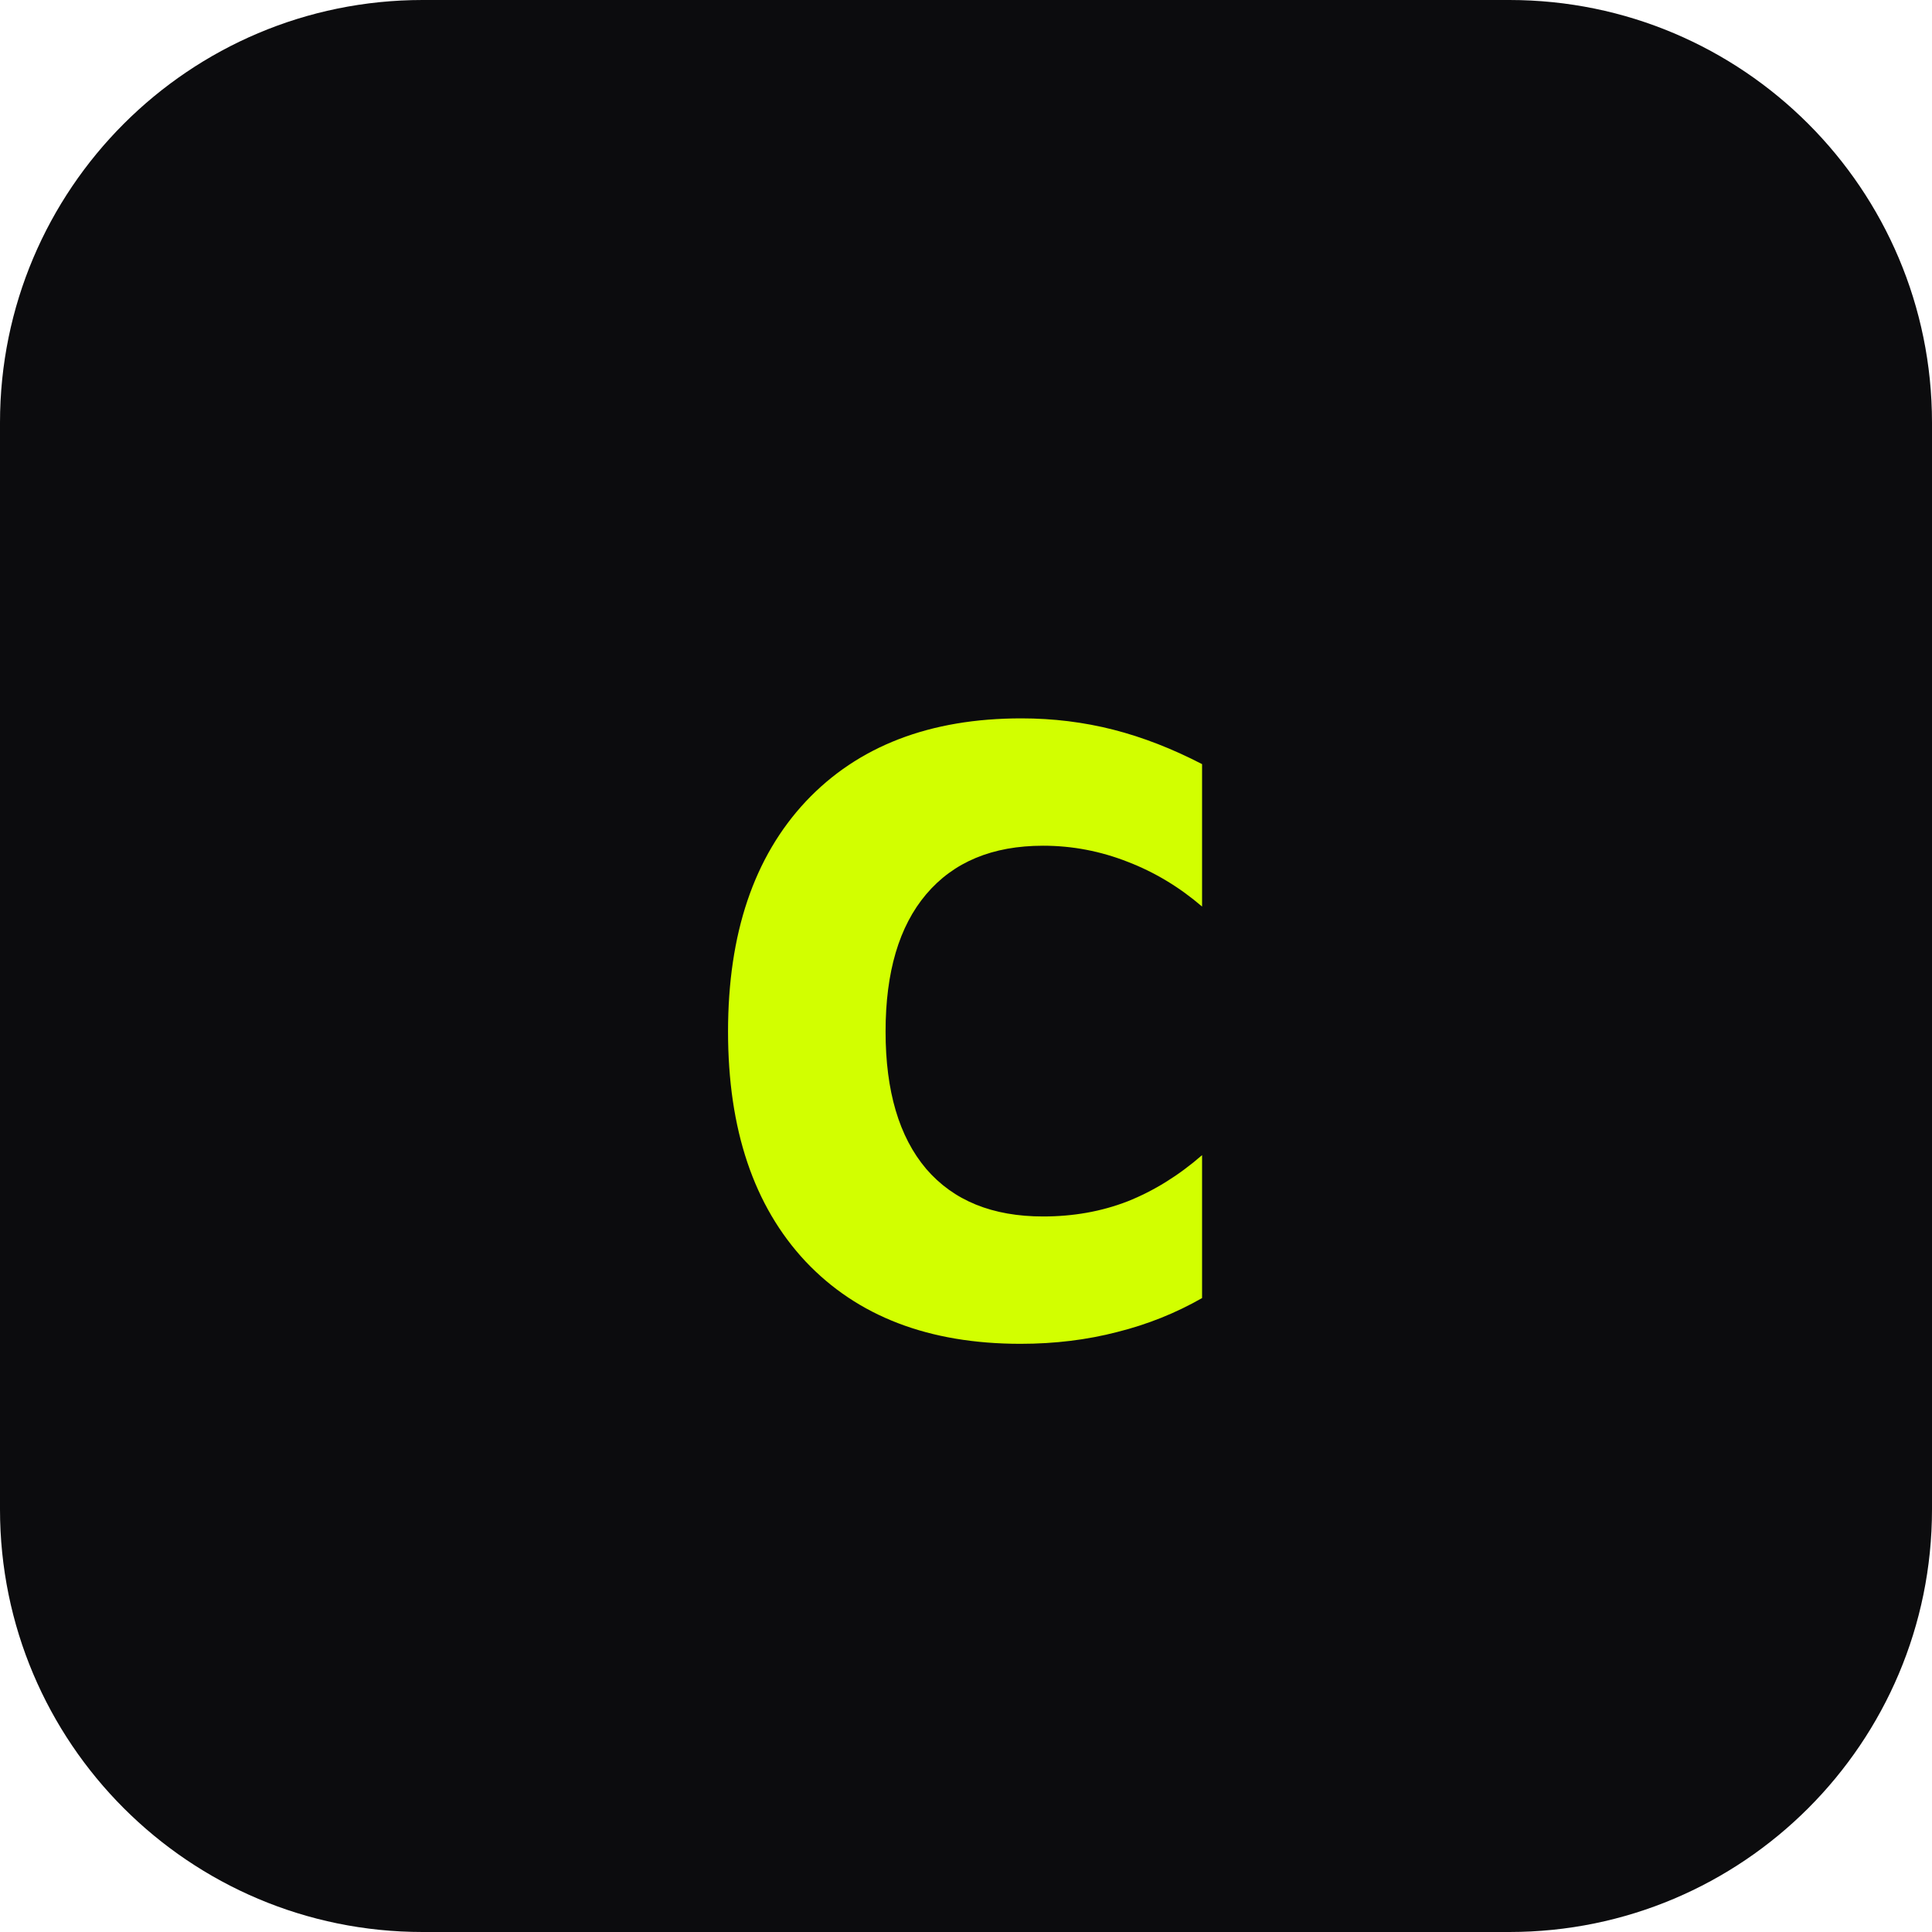
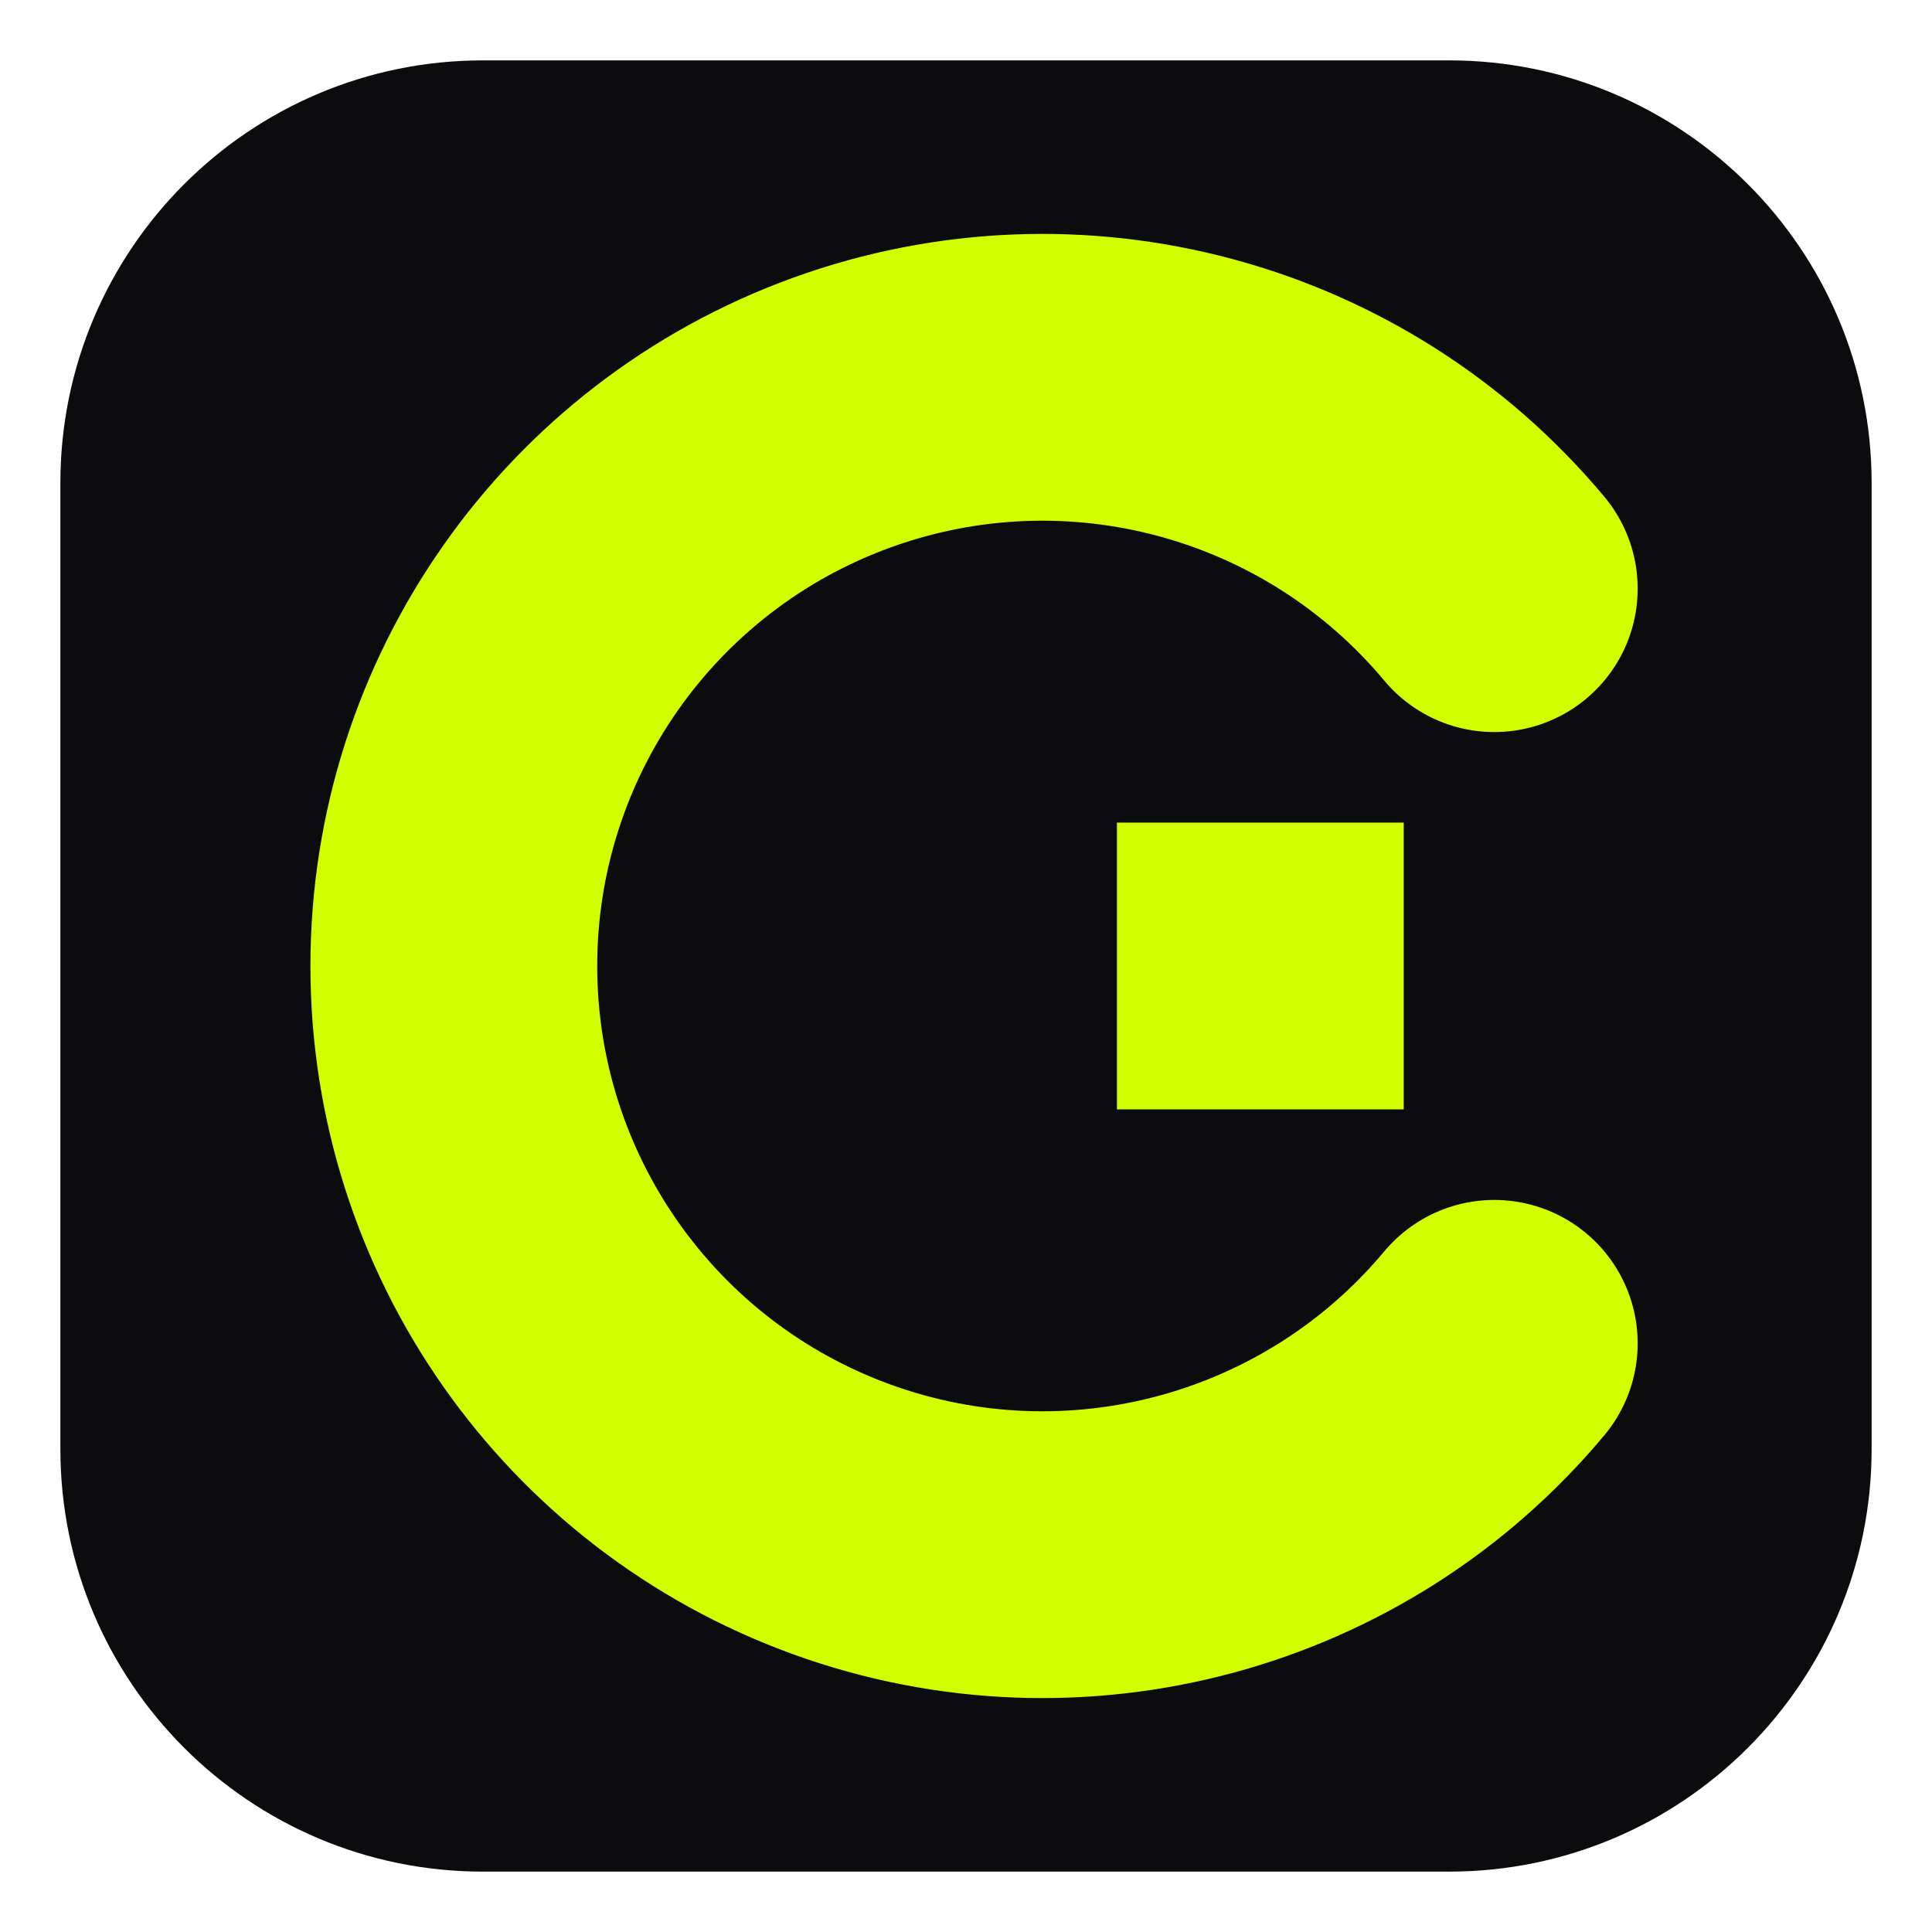
- <svg xmlns="http://www.w3.org/2000/svg" viewBox="0 0 64 64">
-   <rect width="64" height="64" rx="14" fill="#0c0c0e" />
-   <text x="32" y="44" font-family="JetBrains Mono, monospace" font-weight="700" font-size="36" fill="#d2ff00" text-anchor="middle">c</text>
+ <svg xmlns="http://www.w3.org/2000/svg" viewBox="0 0 256 256">
+   <rect x="8" y="8" width="240" height="240" rx="56" fill="#0C0C0E" />
+   <path d="M 198 78 A 78 78 0 1 0 198 178" fill="none" stroke="#D2FF00" stroke-width="38" stroke-linecap="round" />
+   <rect x="148" y="109" width="38" height="38" fill="#D2FF00" />
</svg>
